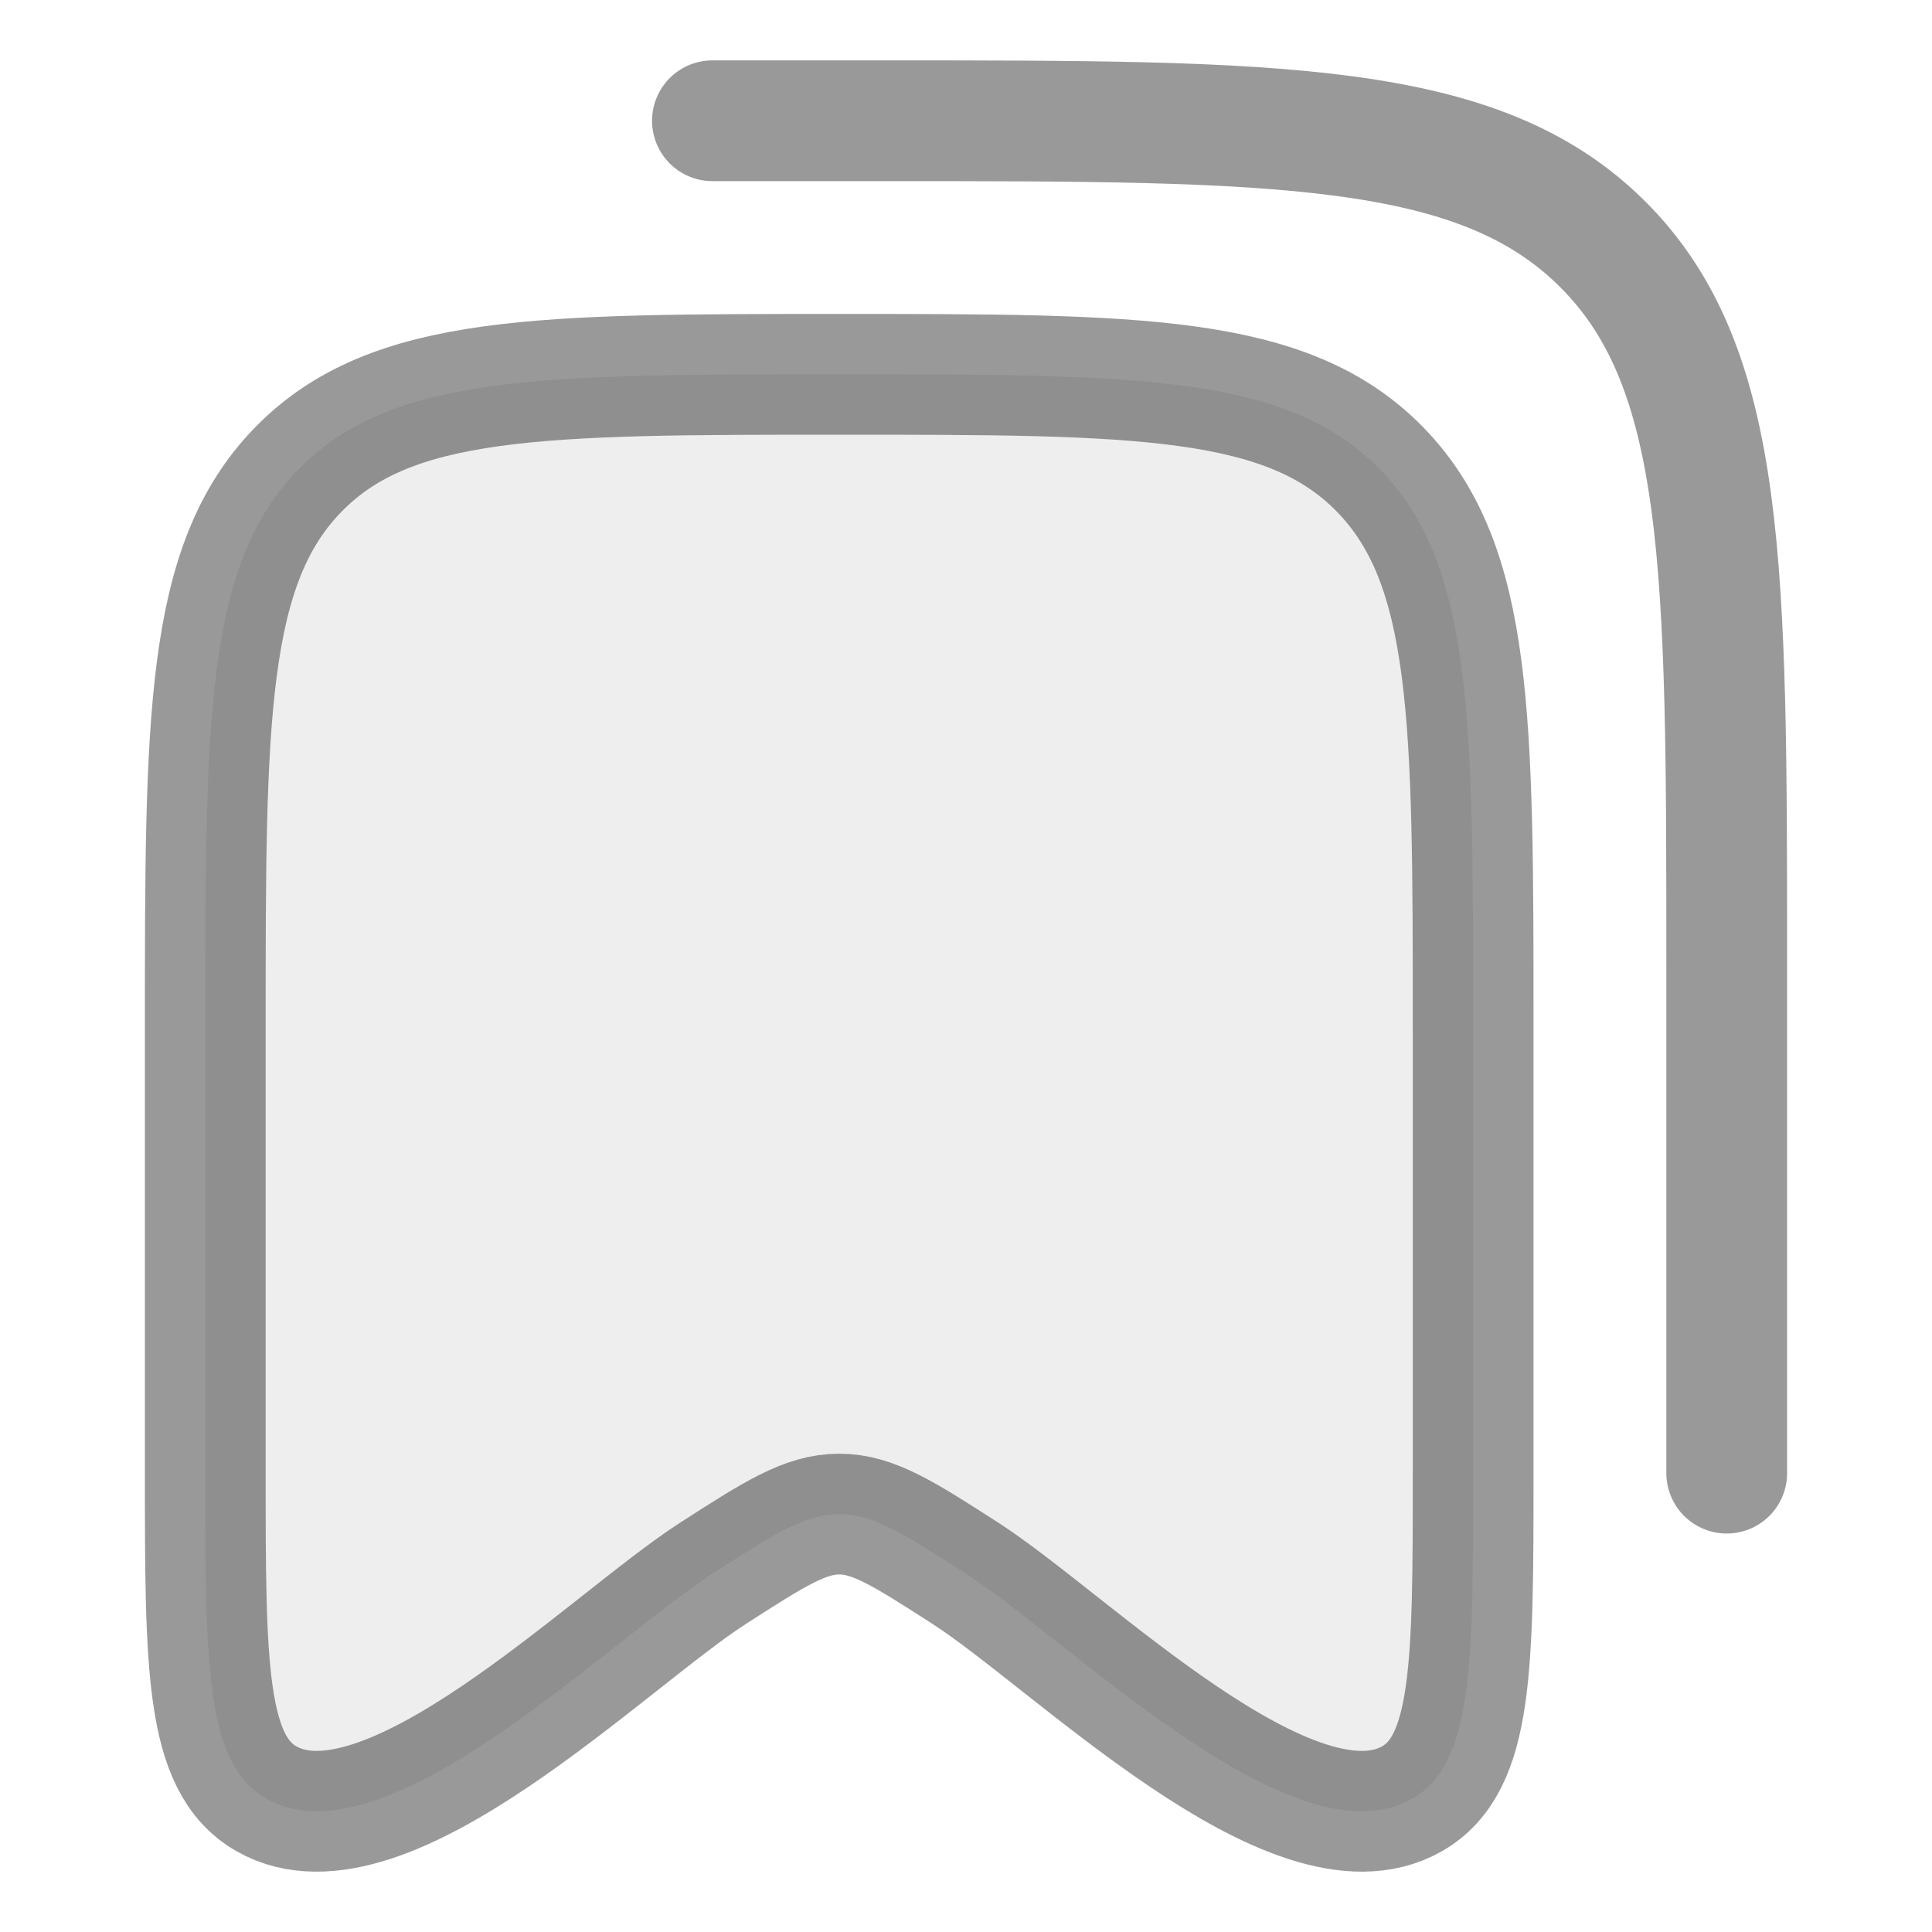
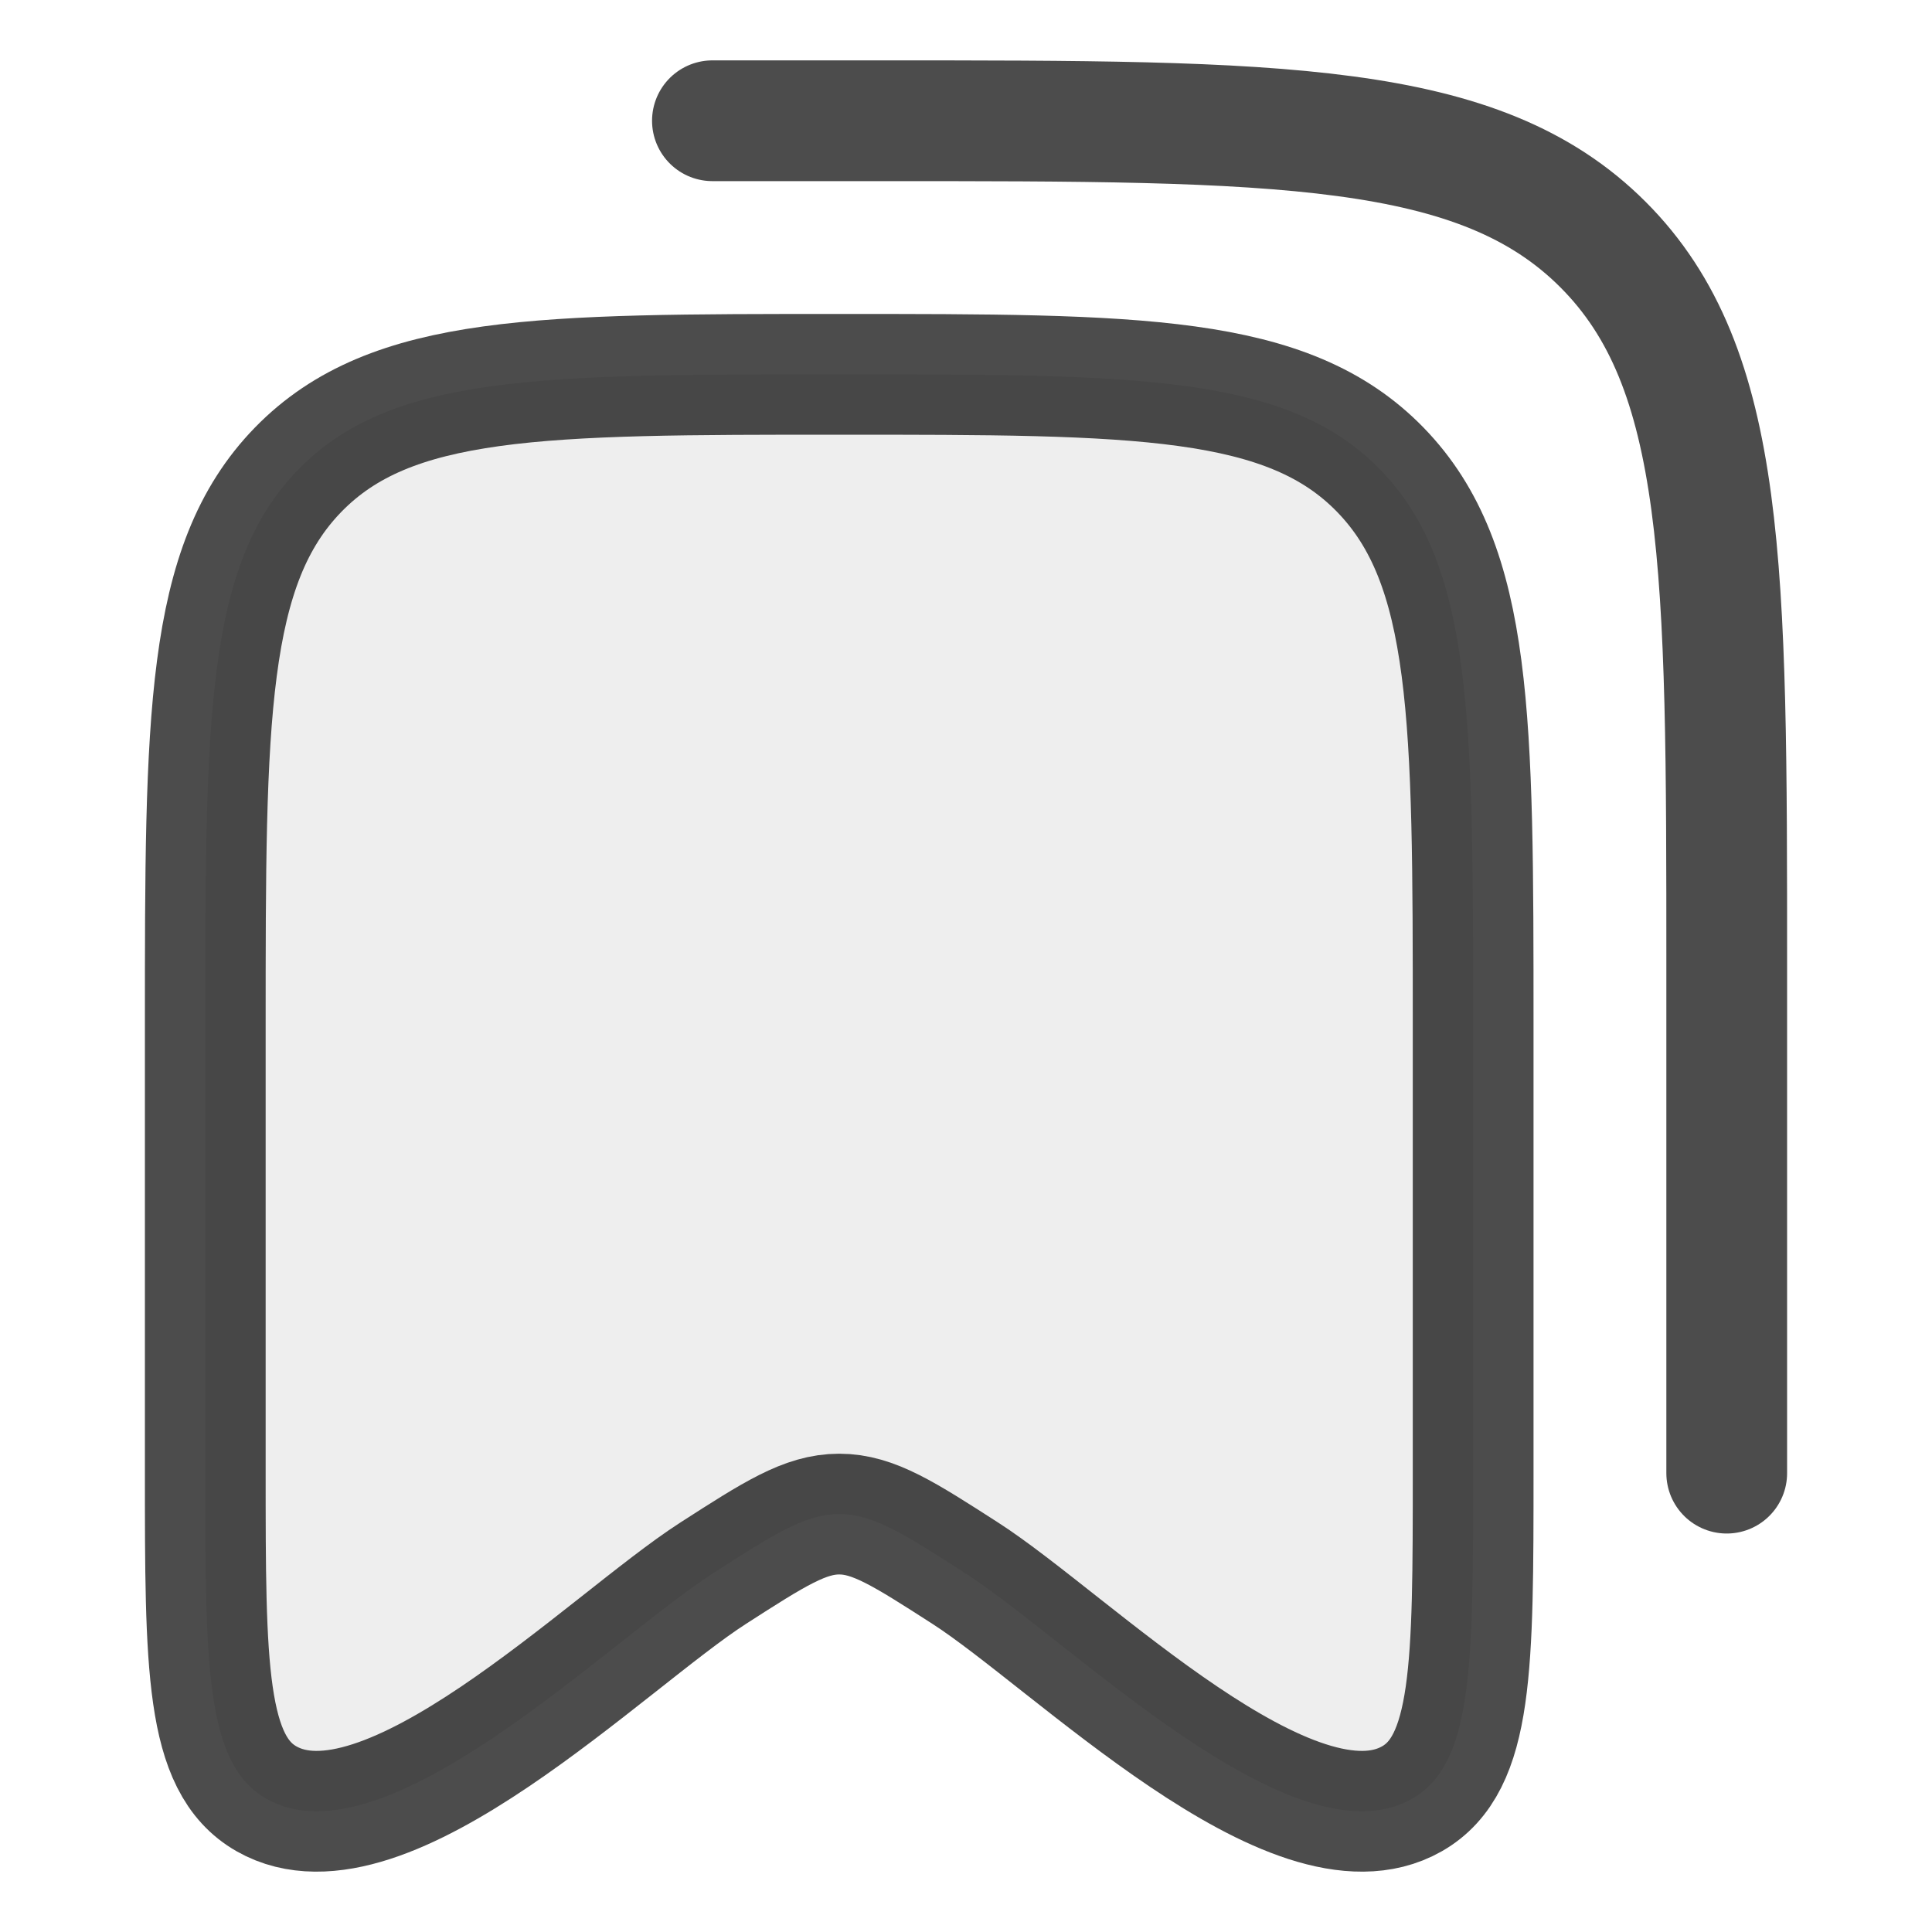
<svg xmlns="http://www.w3.org/2000/svg" width="16" height="16" viewBox="0 0 16 16" fill="none">
  <path d="M1.7 12.187V8.495C1.7 5.952 1.7 4.68 2.469 3.89C3.238 3.1 4.475 3.1 6.95 3.1C9.425 3.1 10.662 3.1 11.431 3.89C12.2 4.68 12.2 5.952 12.2 8.495V12.187C12.2 13.801 12.2 14.608 11.693 14.897C10.711 15.456 8.868 13.59 7.993 13.028C7.486 12.702 7.232 12.539 6.95 12.539C6.668 12.539 6.414 12.702 5.907 13.028C5.032 13.59 3.189 15.456 2.207 14.897C1.7 14.608 1.7 13.801 1.7 12.187Z" fill="currentColor" fill-opacity="0.07" />
-   <path d="M1.7 12.187V8.495C1.7 5.952 1.7 4.68 2.469 3.89C3.238 3.1 4.475 3.1 6.95 3.1C9.425 3.1 10.662 3.1 11.431 3.89C12.2 4.68 12.2 5.952 12.2 8.495V12.187C12.2 13.801 12.2 14.608 11.693 14.897C10.711 15.456 8.868 13.59 7.993 13.028C7.486 12.702 7.232 12.539 6.95 12.539C6.668 12.539 6.414 12.702 5.907 13.028C5.032 13.59 3.189 15.456 2.207 14.897C1.7 14.608 1.7 13.801 1.7 12.187Z" stroke="currentColor" stroke-opacity="0.4" stroke-linecap="round" stroke-linejoin="round" />
-   <path d="M5.9 1H7.3C10.6 1 12.25 1 13.275 2.025C14.3 3.05 14.3 4.7 14.3 8V12.2" stroke="currentColor" stroke-opacity="0.4" stroke-linecap="round" stroke-linejoin="round" />
+   <path d="M1.7 12.187V8.495C1.7 5.952 1.7 4.68 2.469 3.89C3.238 3.1 4.475 3.1 6.95 3.1C9.425 3.1 10.662 3.1 11.431 3.89C12.2 4.68 12.2 5.952 12.2 8.495V12.187C12.2 13.801 12.2 14.608 11.693 14.897C10.711 15.456 8.868 13.59 7.993 13.028C7.486 12.702 7.232 12.539 6.95 12.539C6.668 12.539 6.414 12.702 5.907 13.028C5.032 13.59 3.189 15.456 2.207 14.897C1.7 14.608 1.7 13.801 1.7 12.187Z" stroke="currentColor" stroke-opacity="0.7" stroke-linecap="round" stroke-linejoin="round" />
+   <path d="M5.9 1H7.3C10.6 1 12.25 1 13.275 2.025C14.3 3.05 14.3 4.7 14.3 8V12.2" stroke="currentColor" stroke-opacity="0.7" stroke-linecap="round" stroke-linejoin="round" />
</svg>
